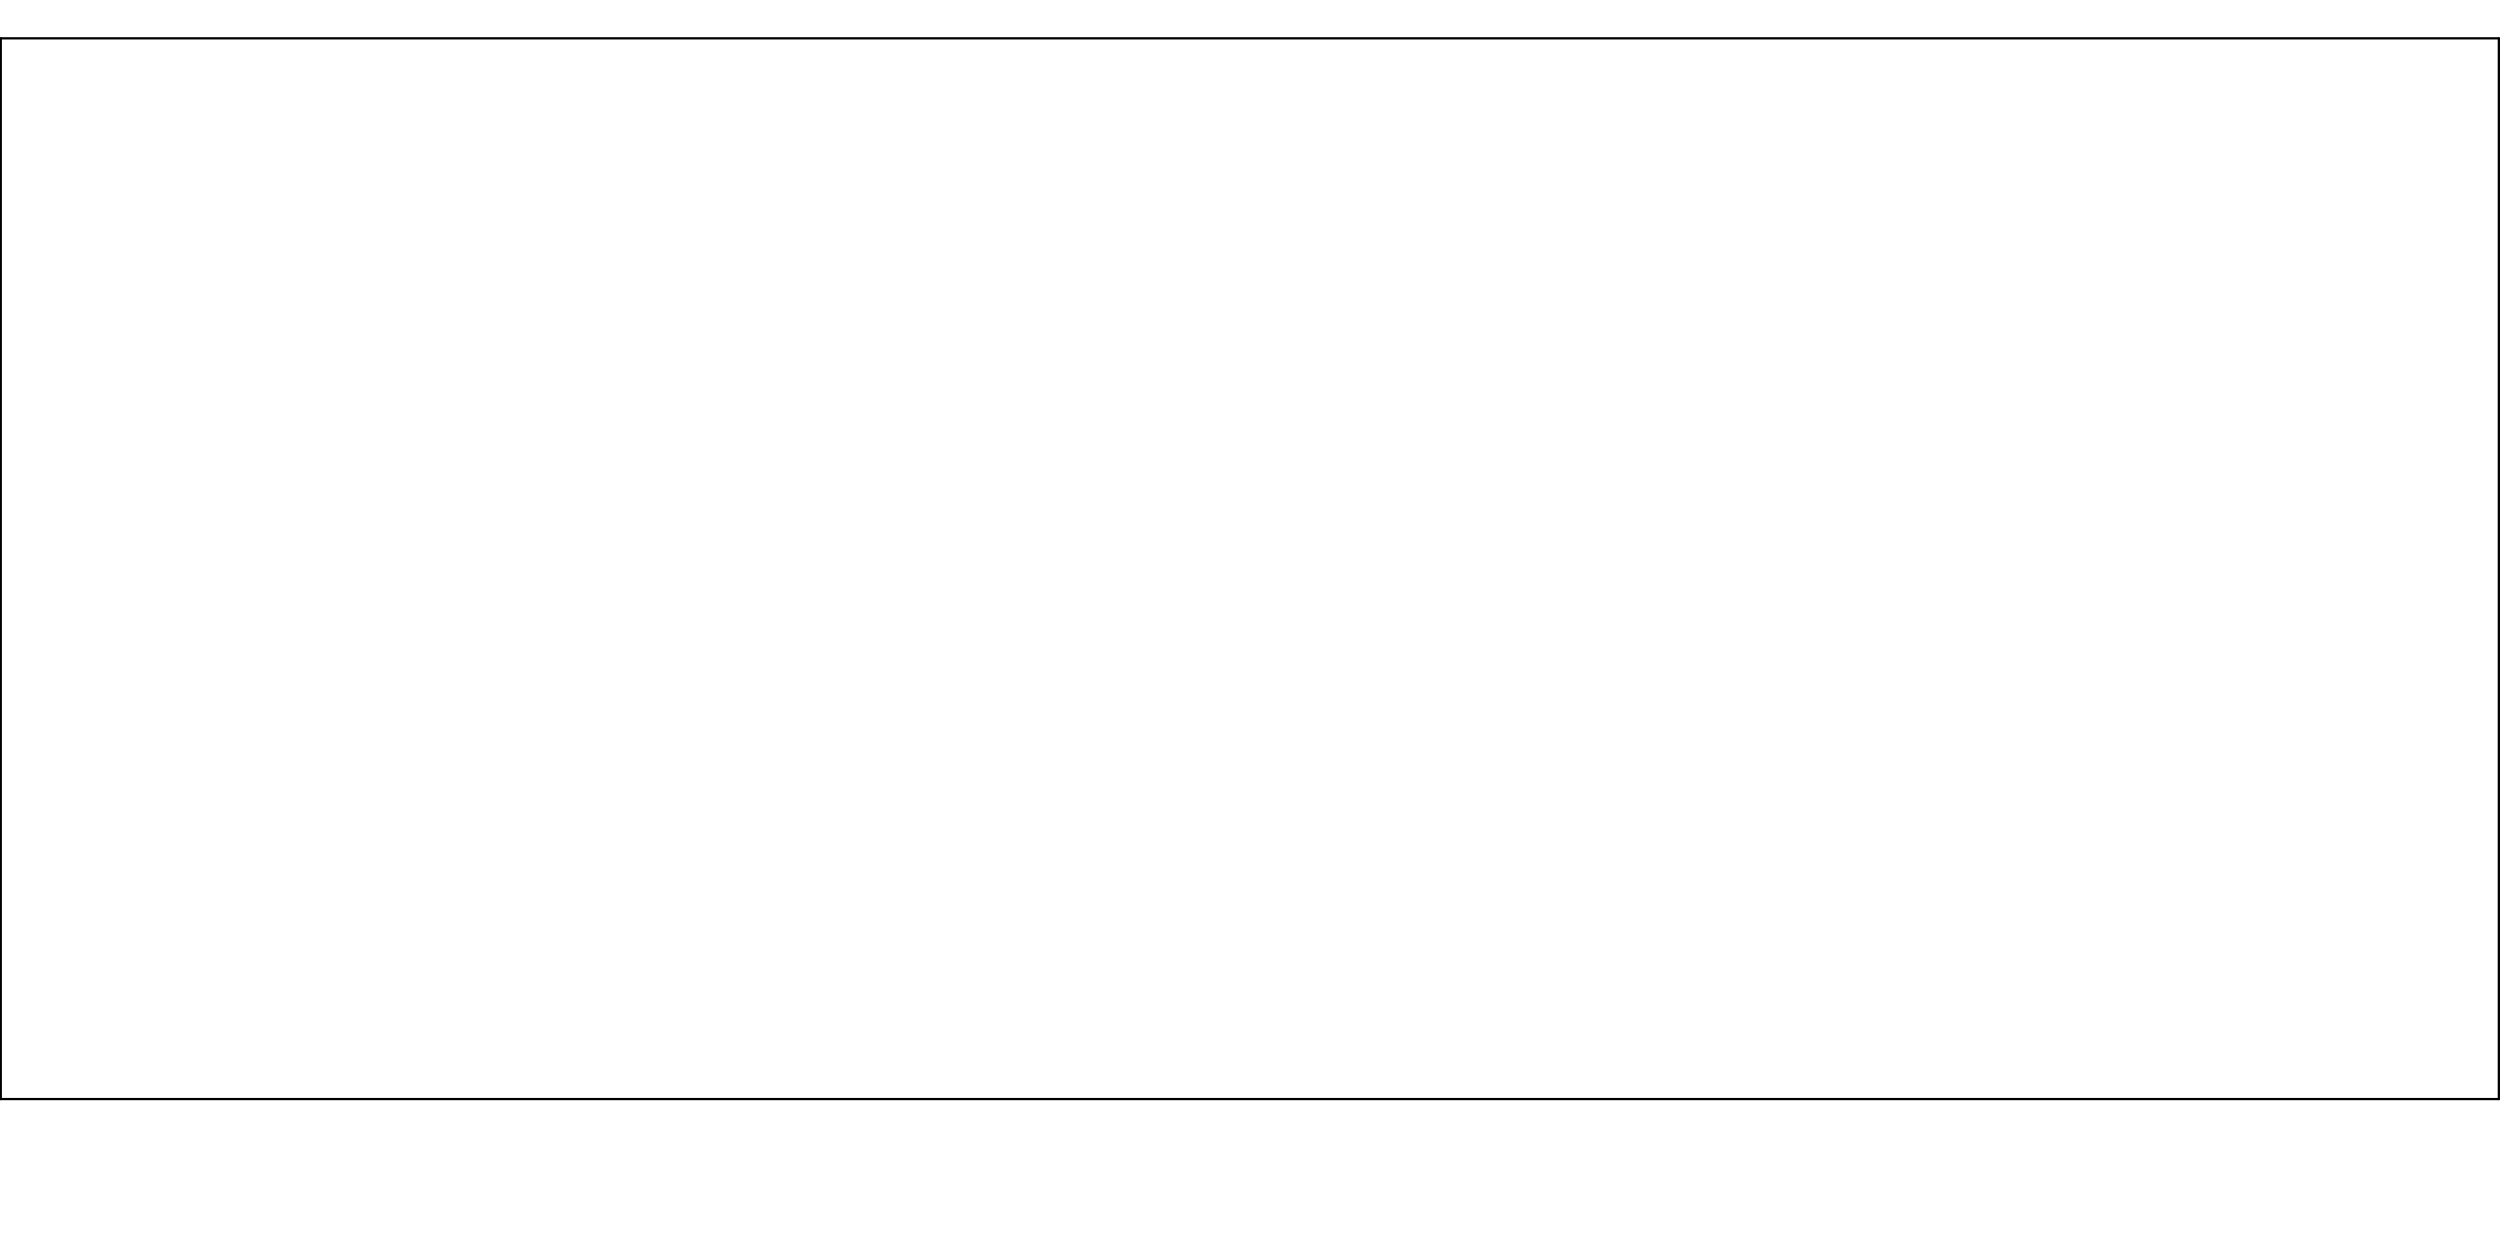
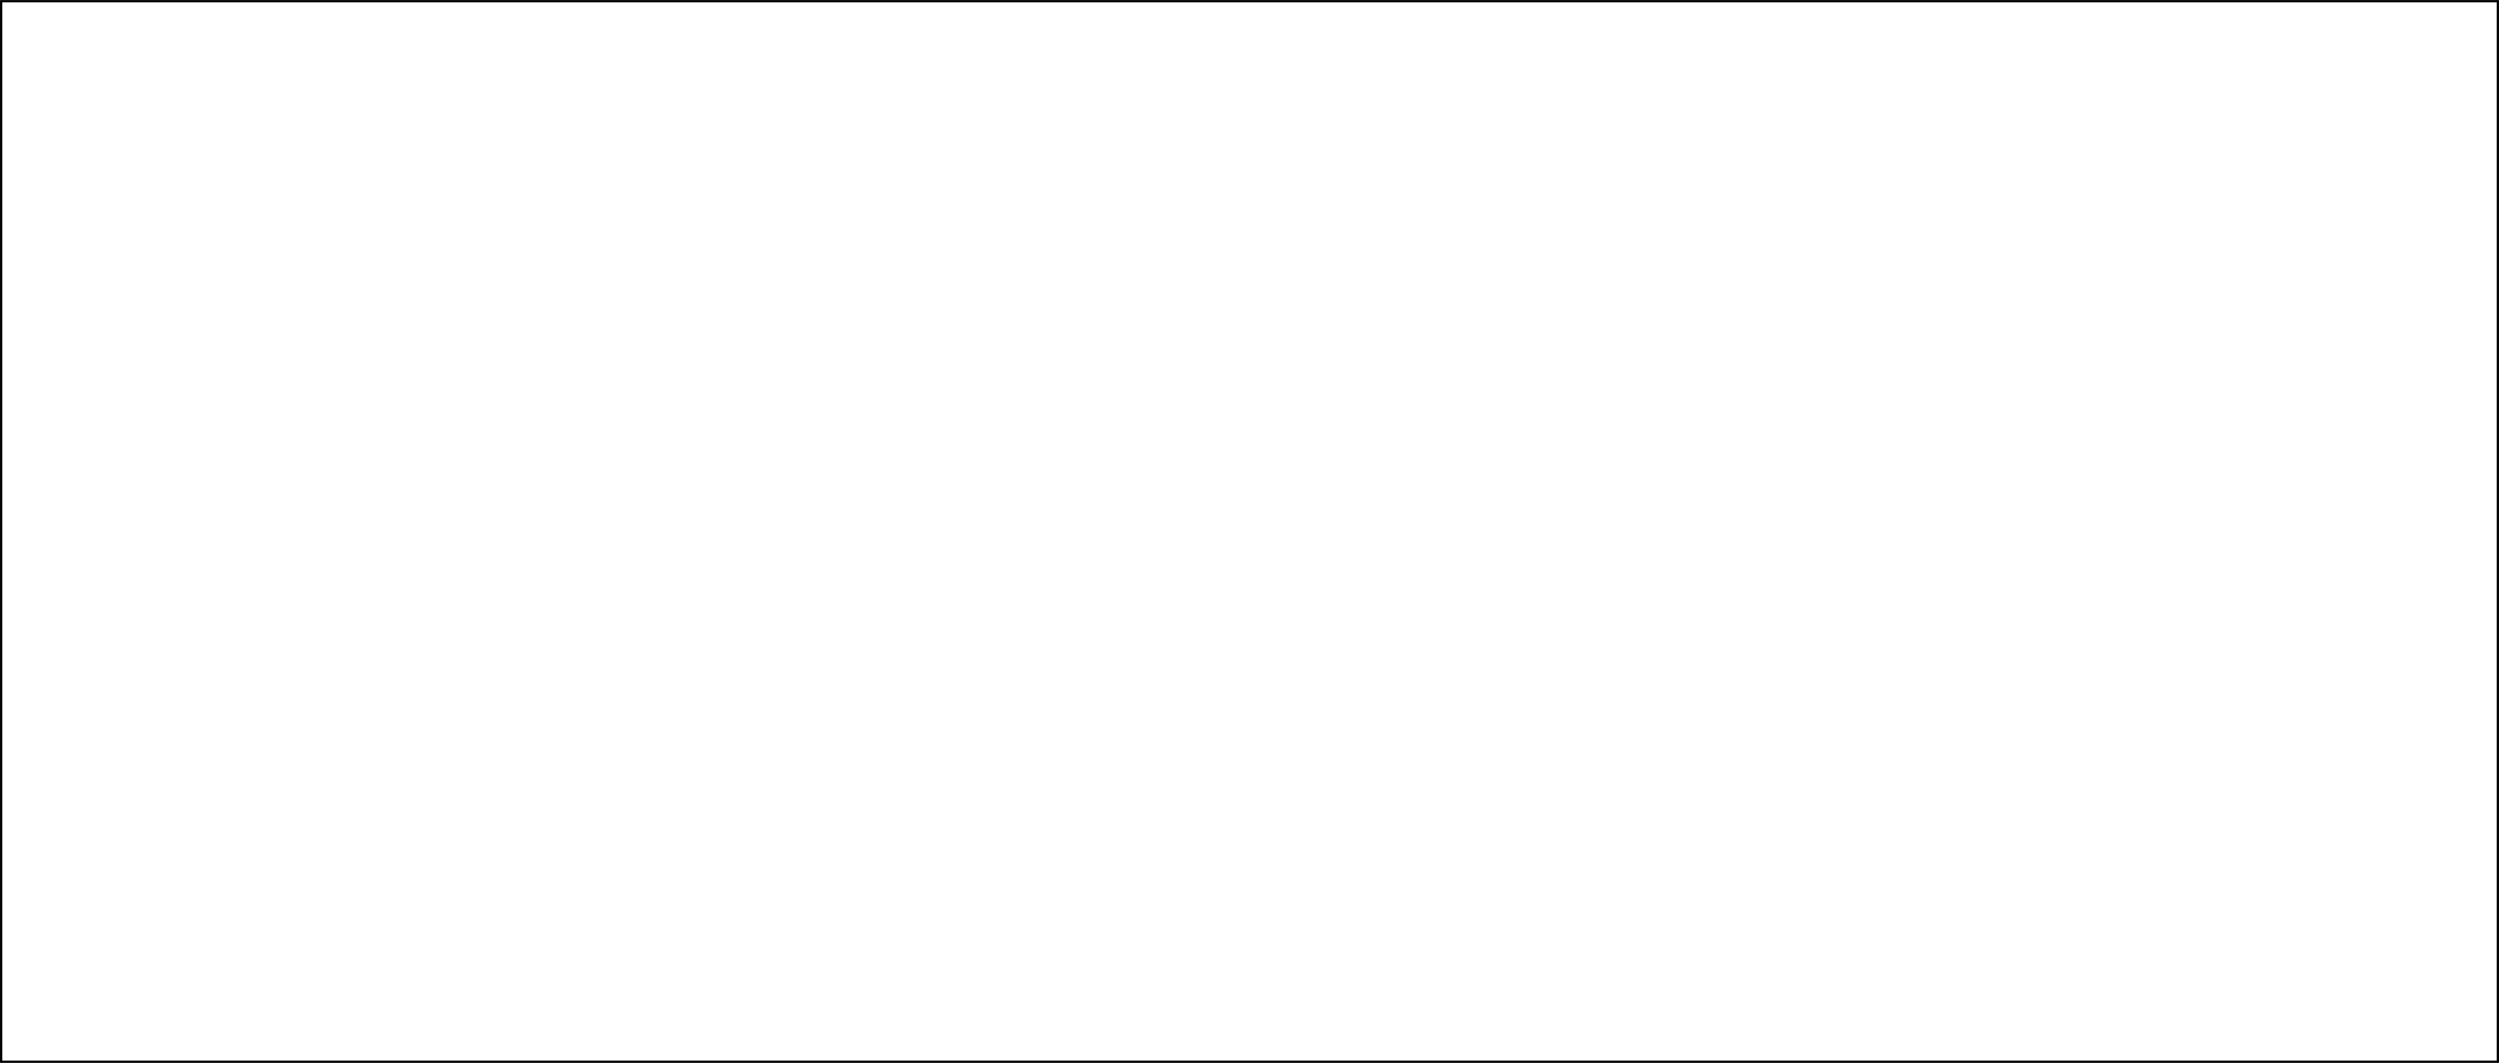
- <svg xmlns="http://www.w3.org/2000/svg" version="1.1" width="16.523cm" height="8.212cm" viewBox="0 0 65050 32330 ">
-   <g style="fill:#000000; fill-opacity:1;stroke:#000000; stroke-opacity:1; stroke-linecap:round; stroke-linejoin:round; " transform="translate(0 0) scale(1 1)">
- </g>
-   <g style="fill:#000000; fill-opacity:0.0;  stroke:#000000; stroke-width:-0; stroke-opacity:1;  stroke-linecap:round; stroke-linejoin:round;">
- </g>
-   <g style="fill:#000000; fill-opacity:0.0;  stroke:#000000; stroke-width:59.055; stroke-opacity:1;  stroke-linecap:round; stroke-linejoin:round;">
-     <path d="M20 28598 L65020 28598 " />
-     <path d="M20 998 L20 28598 " />
-     <path d="M65020 998 L20 998 " />
-     <path d="M65020 998 L65020 28598 " />
+ <svg xmlns="http://www.w3.org/2000/svg" version="1.1" width="16.525cm" height="7.026cm" viewBox="0 0 65059.892 27659.833" id="svg2">
+   <defs id="defs24" />
+   <g style="fill:#000000;fill-opacity:1;stroke:#000000;stroke-linecap:round;stroke-linejoin:round;stroke-opacity:1" id="g8" transform="translate(-4327.052,-984.0892)" />
+   <g style="fill:#000000;fill-opacity:0;stroke:#000000;stroke-width:-0;stroke-linecap:round;stroke-linejoin:round;stroke-opacity:1" id="g10" transform="translate(-4327.052,-984.0892)" />
+   <g style="fill:#000000;fill-opacity:0;stroke:#000000;stroke-width:59.055;stroke-linecap:round;stroke-linejoin:round;stroke-opacity:1" id="g12" transform="translate(-4327.052,-984.0892)">
+     <path d="m 69357,28614 -65000,0" id="path14" />
+     <path d="m 69357,1014 0,27600" id="path16" />
+     <path d="m 4357,1014 65000,0" id="path18" />
+     <path d="m 4357,1014 0,27600" id="path20" />
  </g>
</svg>
